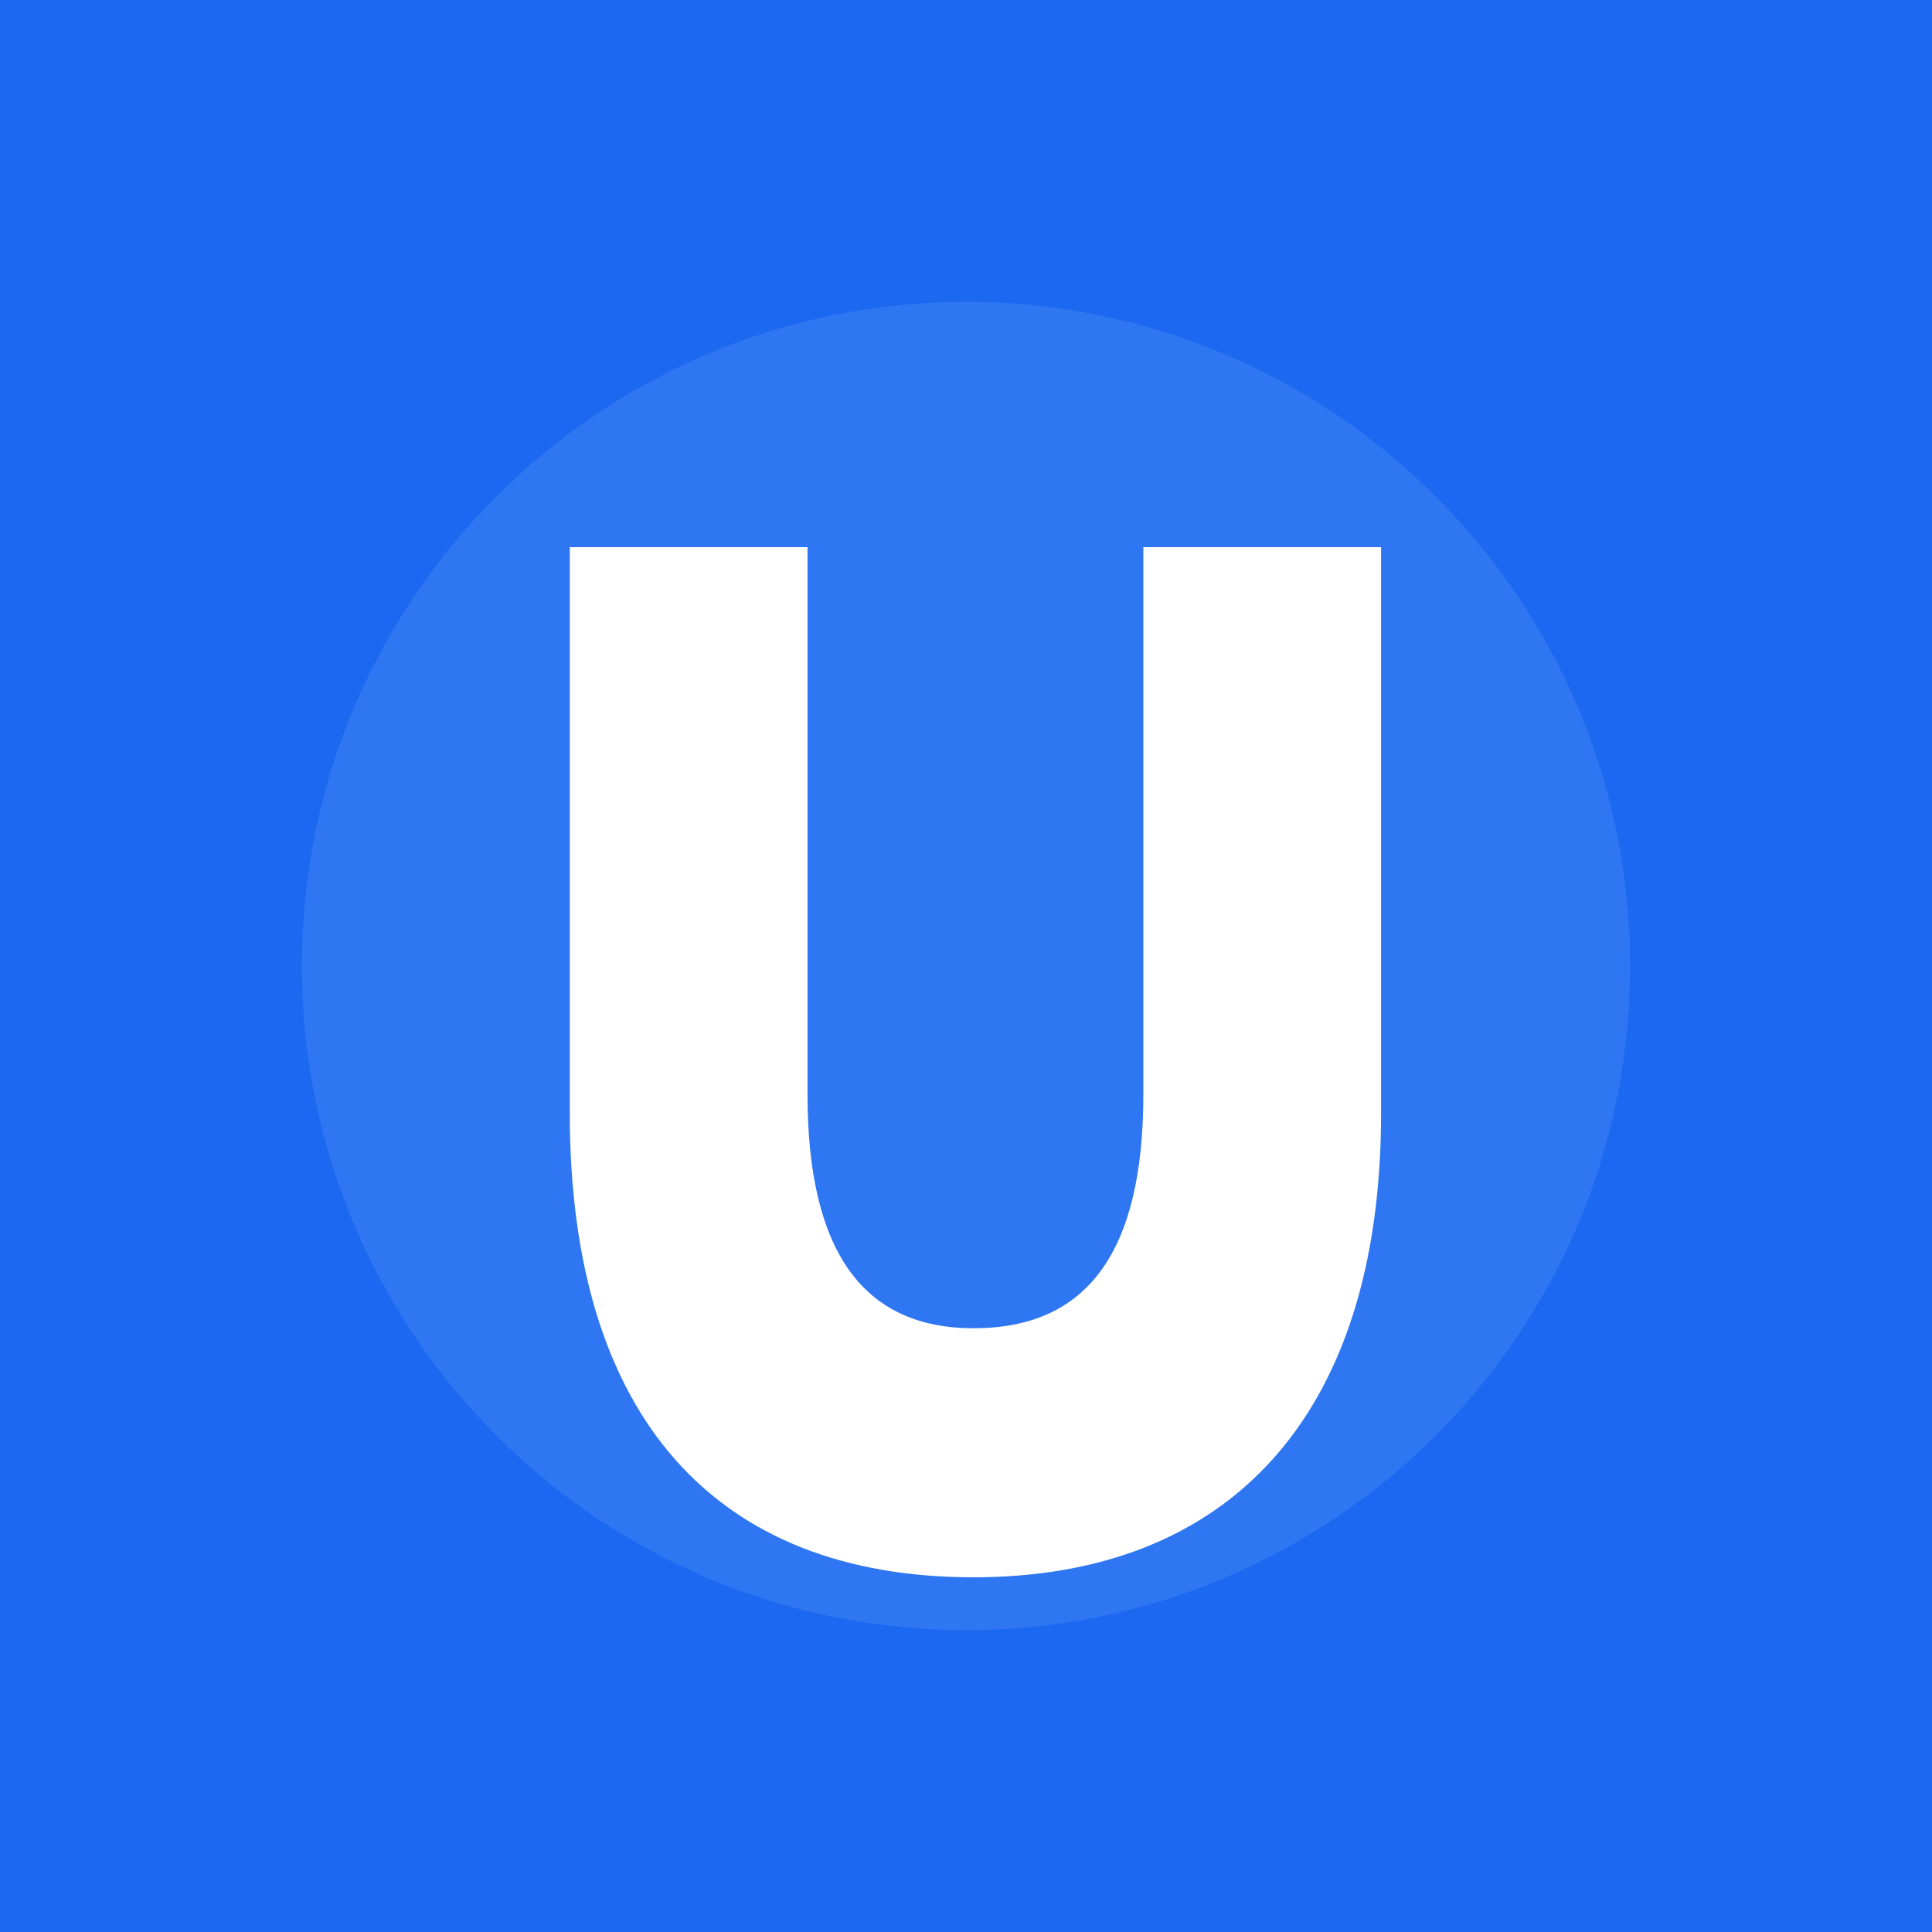
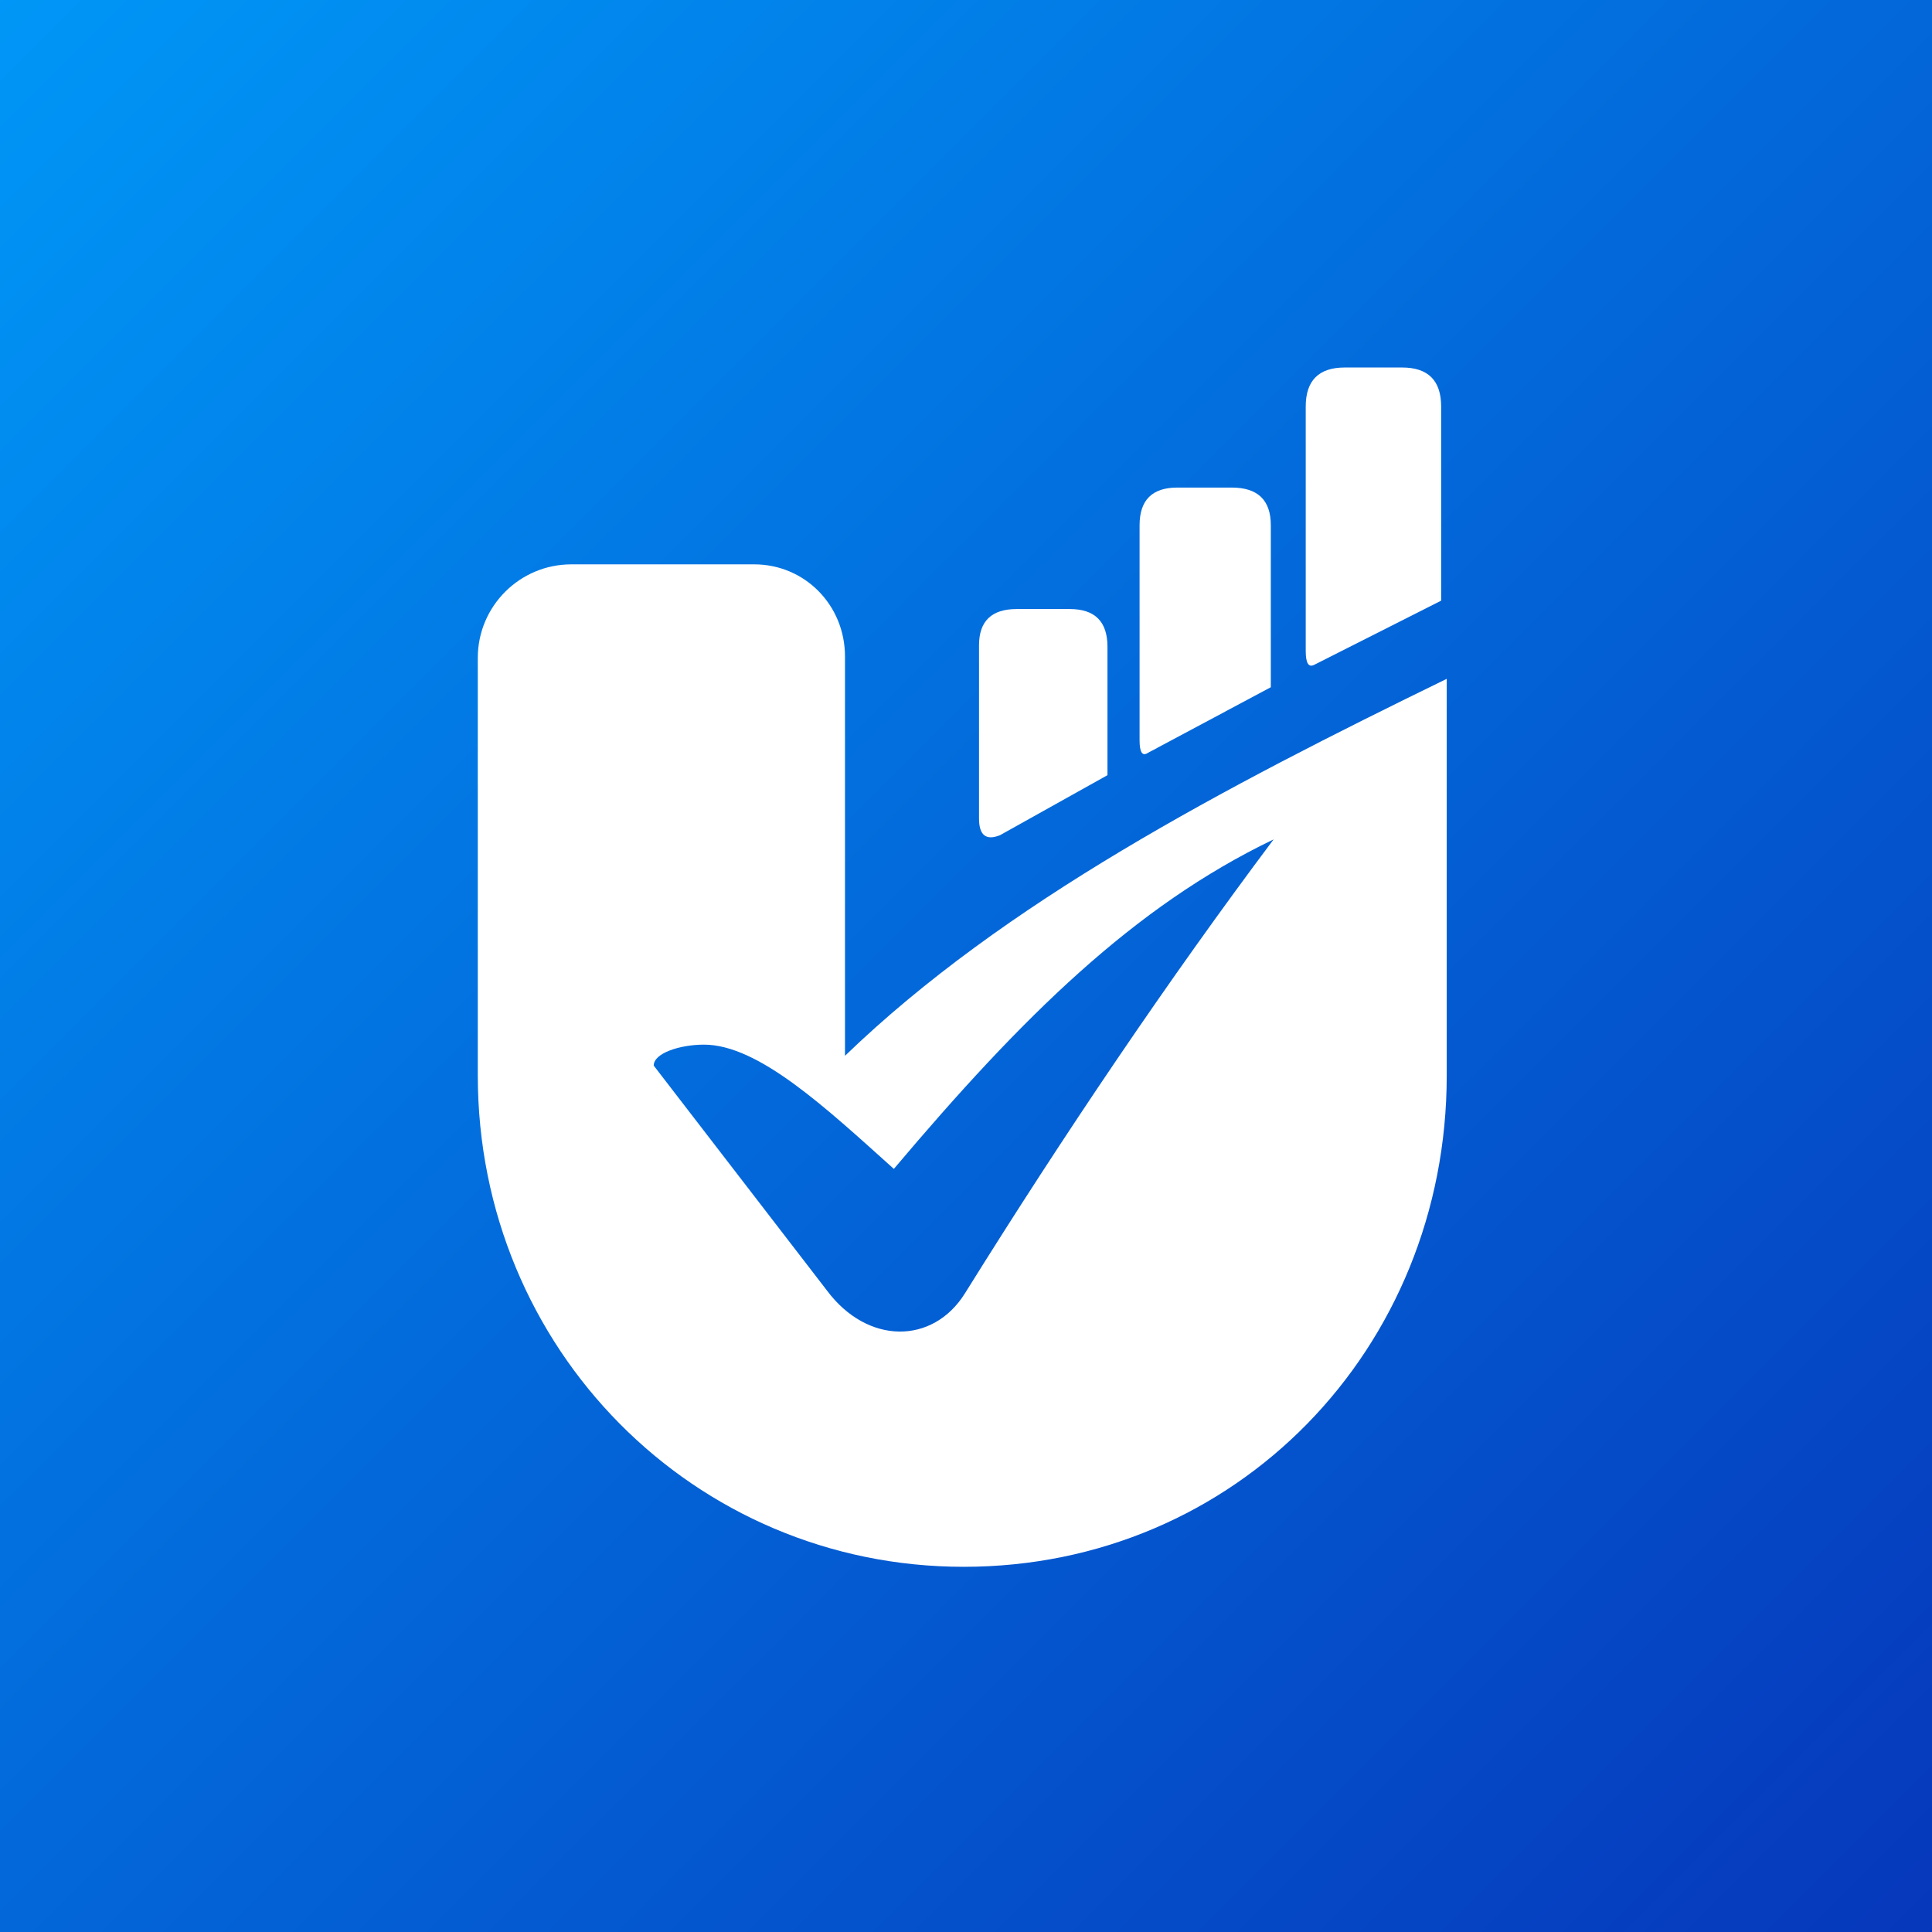
<svg xmlns="http://www.w3.org/2000/svg" viewBox="0 0 512 512">
-   <rect width="512" height="512" fill="#1d68f0" />
-   <circle cx="256" cy="256" r="176" fill="#2f76f2" />
-   <path d="M151 145h63v145c0 42 15 62 44 62 30 0 45-20 45-62V145h63v150c0 81-41 123-108 123-68 0-107-42-107-123V145z" fill="#fff" />
+   <defs>
+     <linearGradient id="blue" x1="0%" y1="0%" x2="100%" y2="100%">
+       <stop stop-color="#008cf4" />
+       <stop offset=".48" stop-color="#0067ee" />
+       <stop offset="1" stop-color="#071185" />
+     </linearGradient>
+     <linearGradient id="aqua" x1="0%" y1="0%" x2="0%" y2="100%">
+       <stop stop-color="#00efd3" />
+       <stop offset="1" stop-color="#00acd9" />
+     </linearGradient>
+     <linearGradient id="tile" x1="0%" y1="0%" x2="100%" y2="100%">
+       <stop stop-color="#0097f7" />
+       <stop offset="1" stop-color="#0637bb" />
+     </linearGradient>
+   </defs>
+   <rect width="512" height="512" fill="url(#tile)" />
+   <g transform="translate(80 80) scale(.37) translate(-150 -150)">
+     <path fill="#fff" fill-rule="evenodd" d="M276 405 C276 368 306 338 343 338 H474 C510 338 539 367 539 404 V690 C653 580 810 498 970 420 V704 C970 900 819 1056 624 1056 C431 1056 276 900 276 704 Z M402 697 C402 688 421 682 438 682 C477 682 525 727 574 771 C666 662 746 583 846 535 C771 635 696 746 625 860 C602 897 555 897 526 858 Z" />
+     <path fill="#fff" d="M635 396 Q635 370 662 370 H700 Q727 370 727 397 V489 L650 532 Q635 538 635 520 Z" />
+     <path fill="#fff" d="M750 310 Q750 283 777 283 H816 Q844 283 844 310 V426 L756 473 Q750 477 750 464 Z" />
+     <path fill="#fff" d="M869 225 Q869 197 897 197 H938 Q966 197 966 225 V364 L875 410 Q869 413 869 400 Z" />
+   </g>
</svg>
